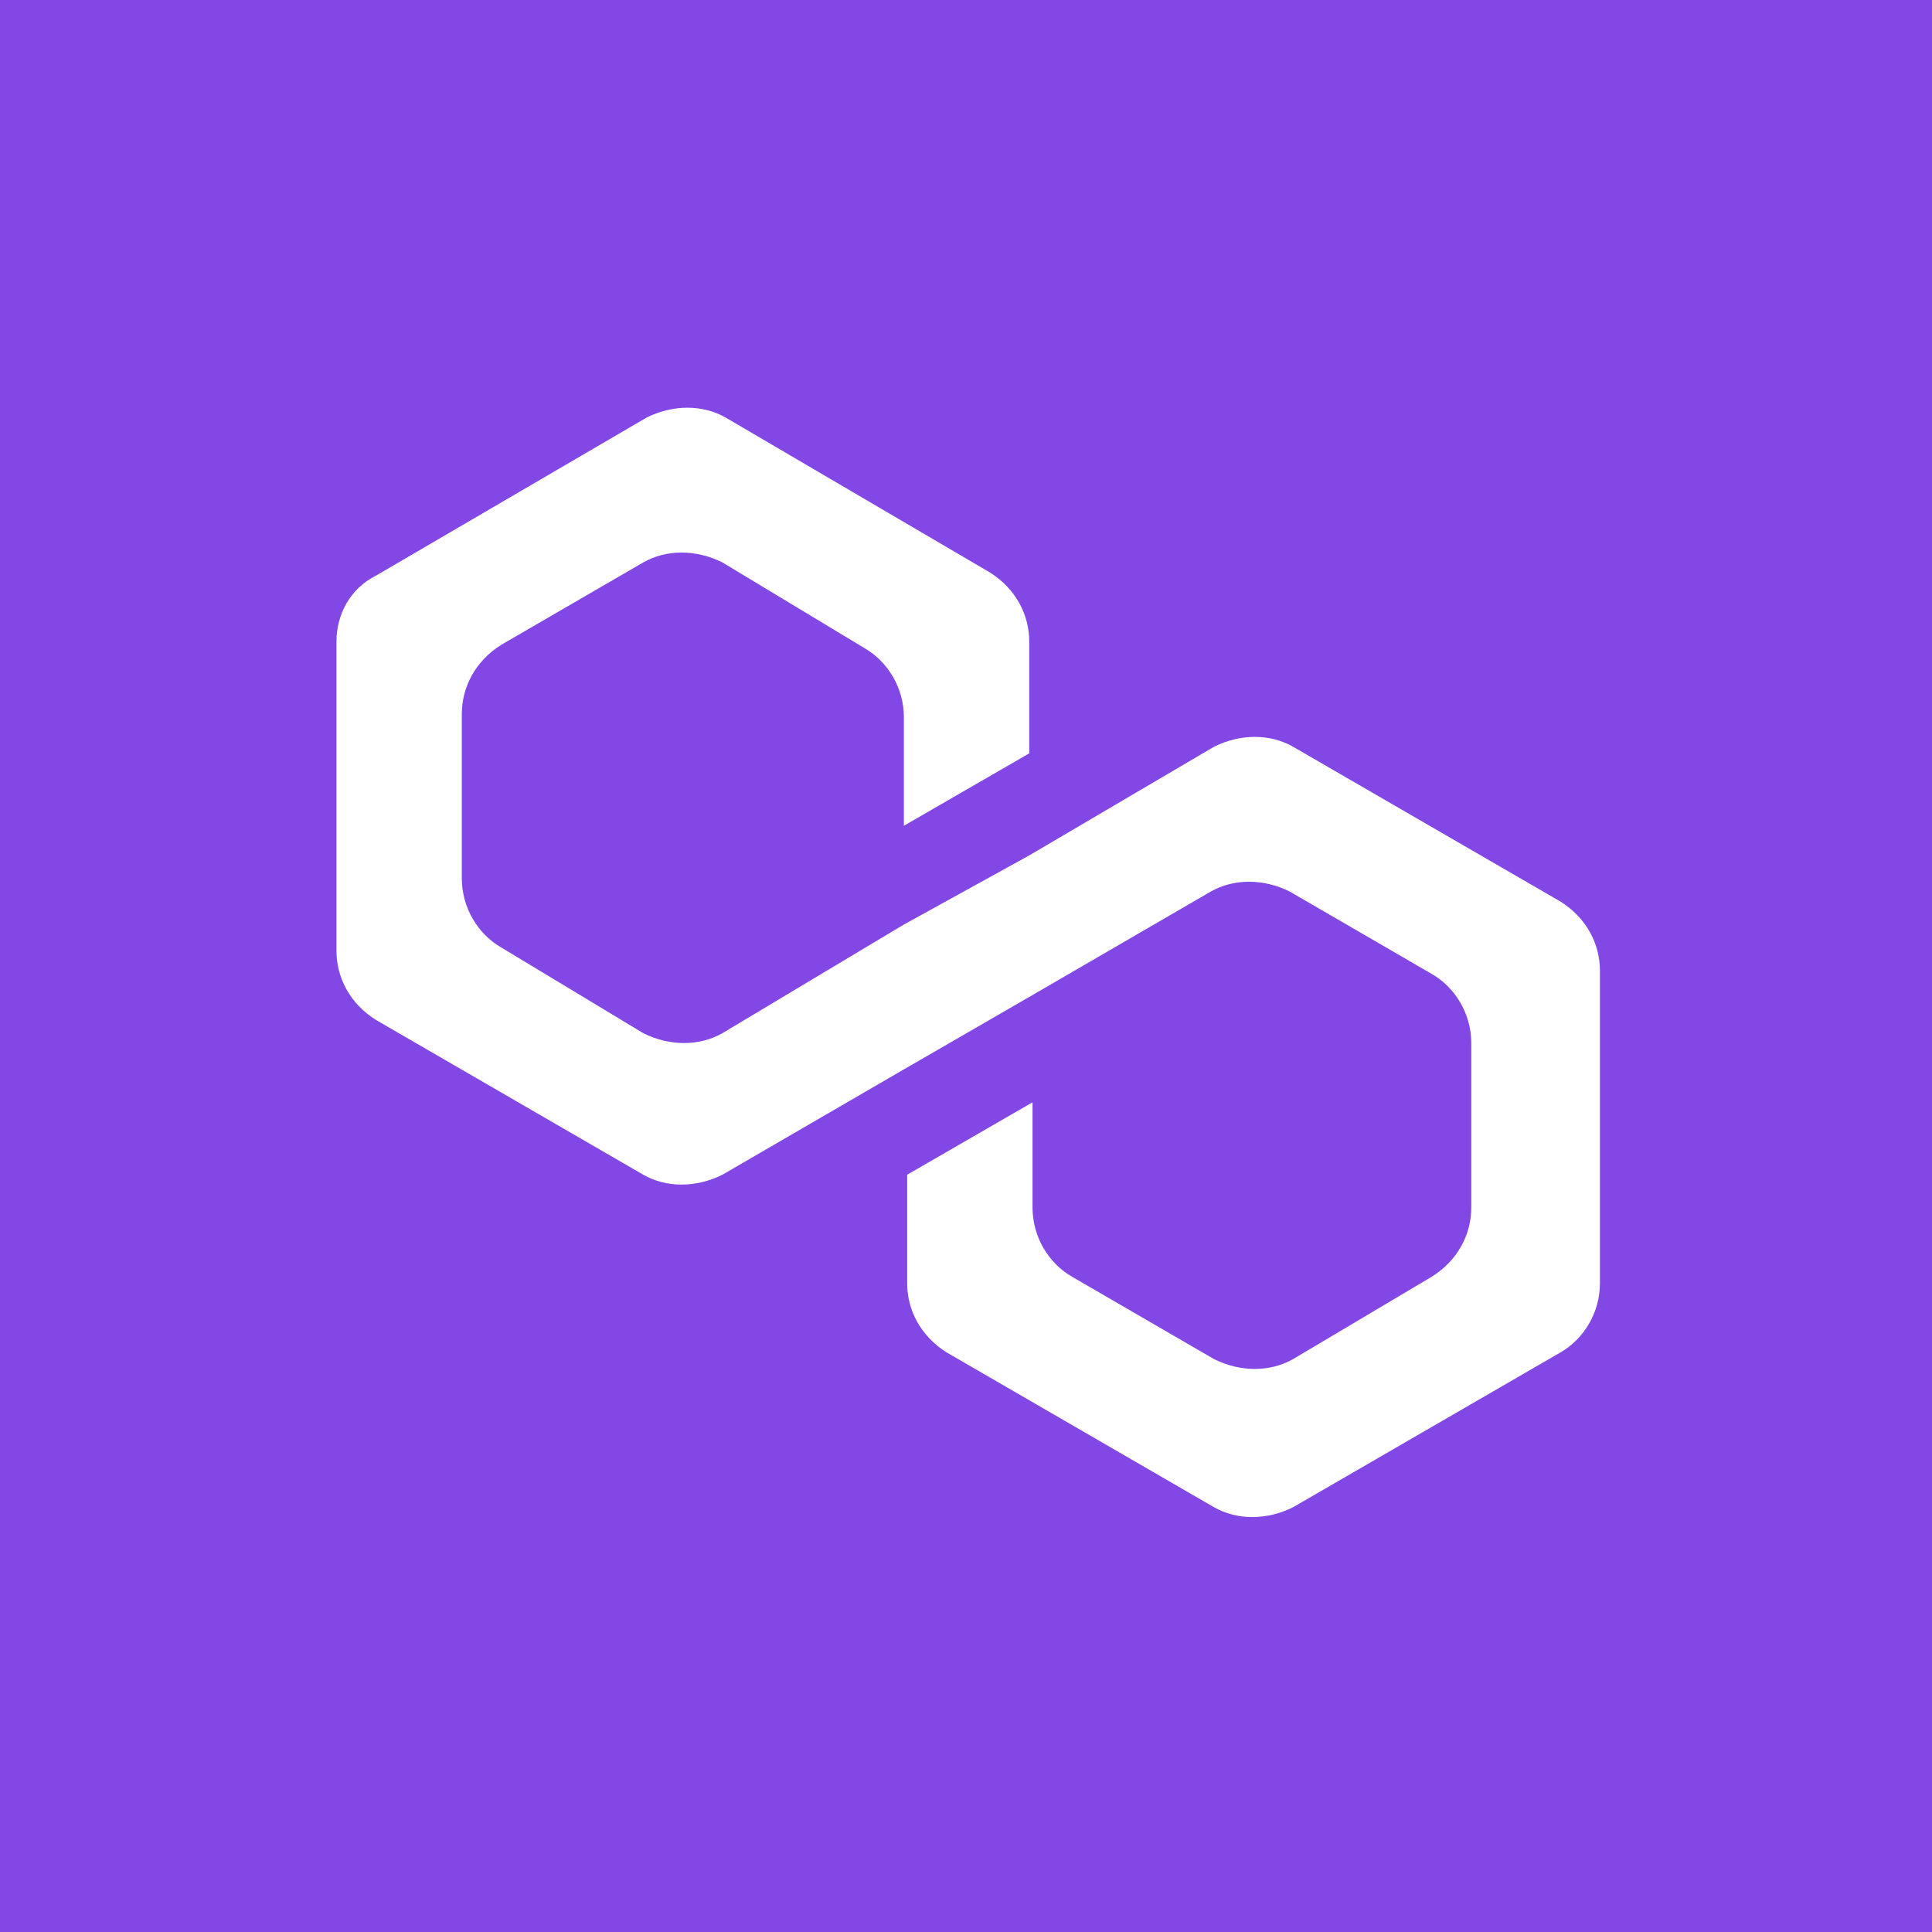
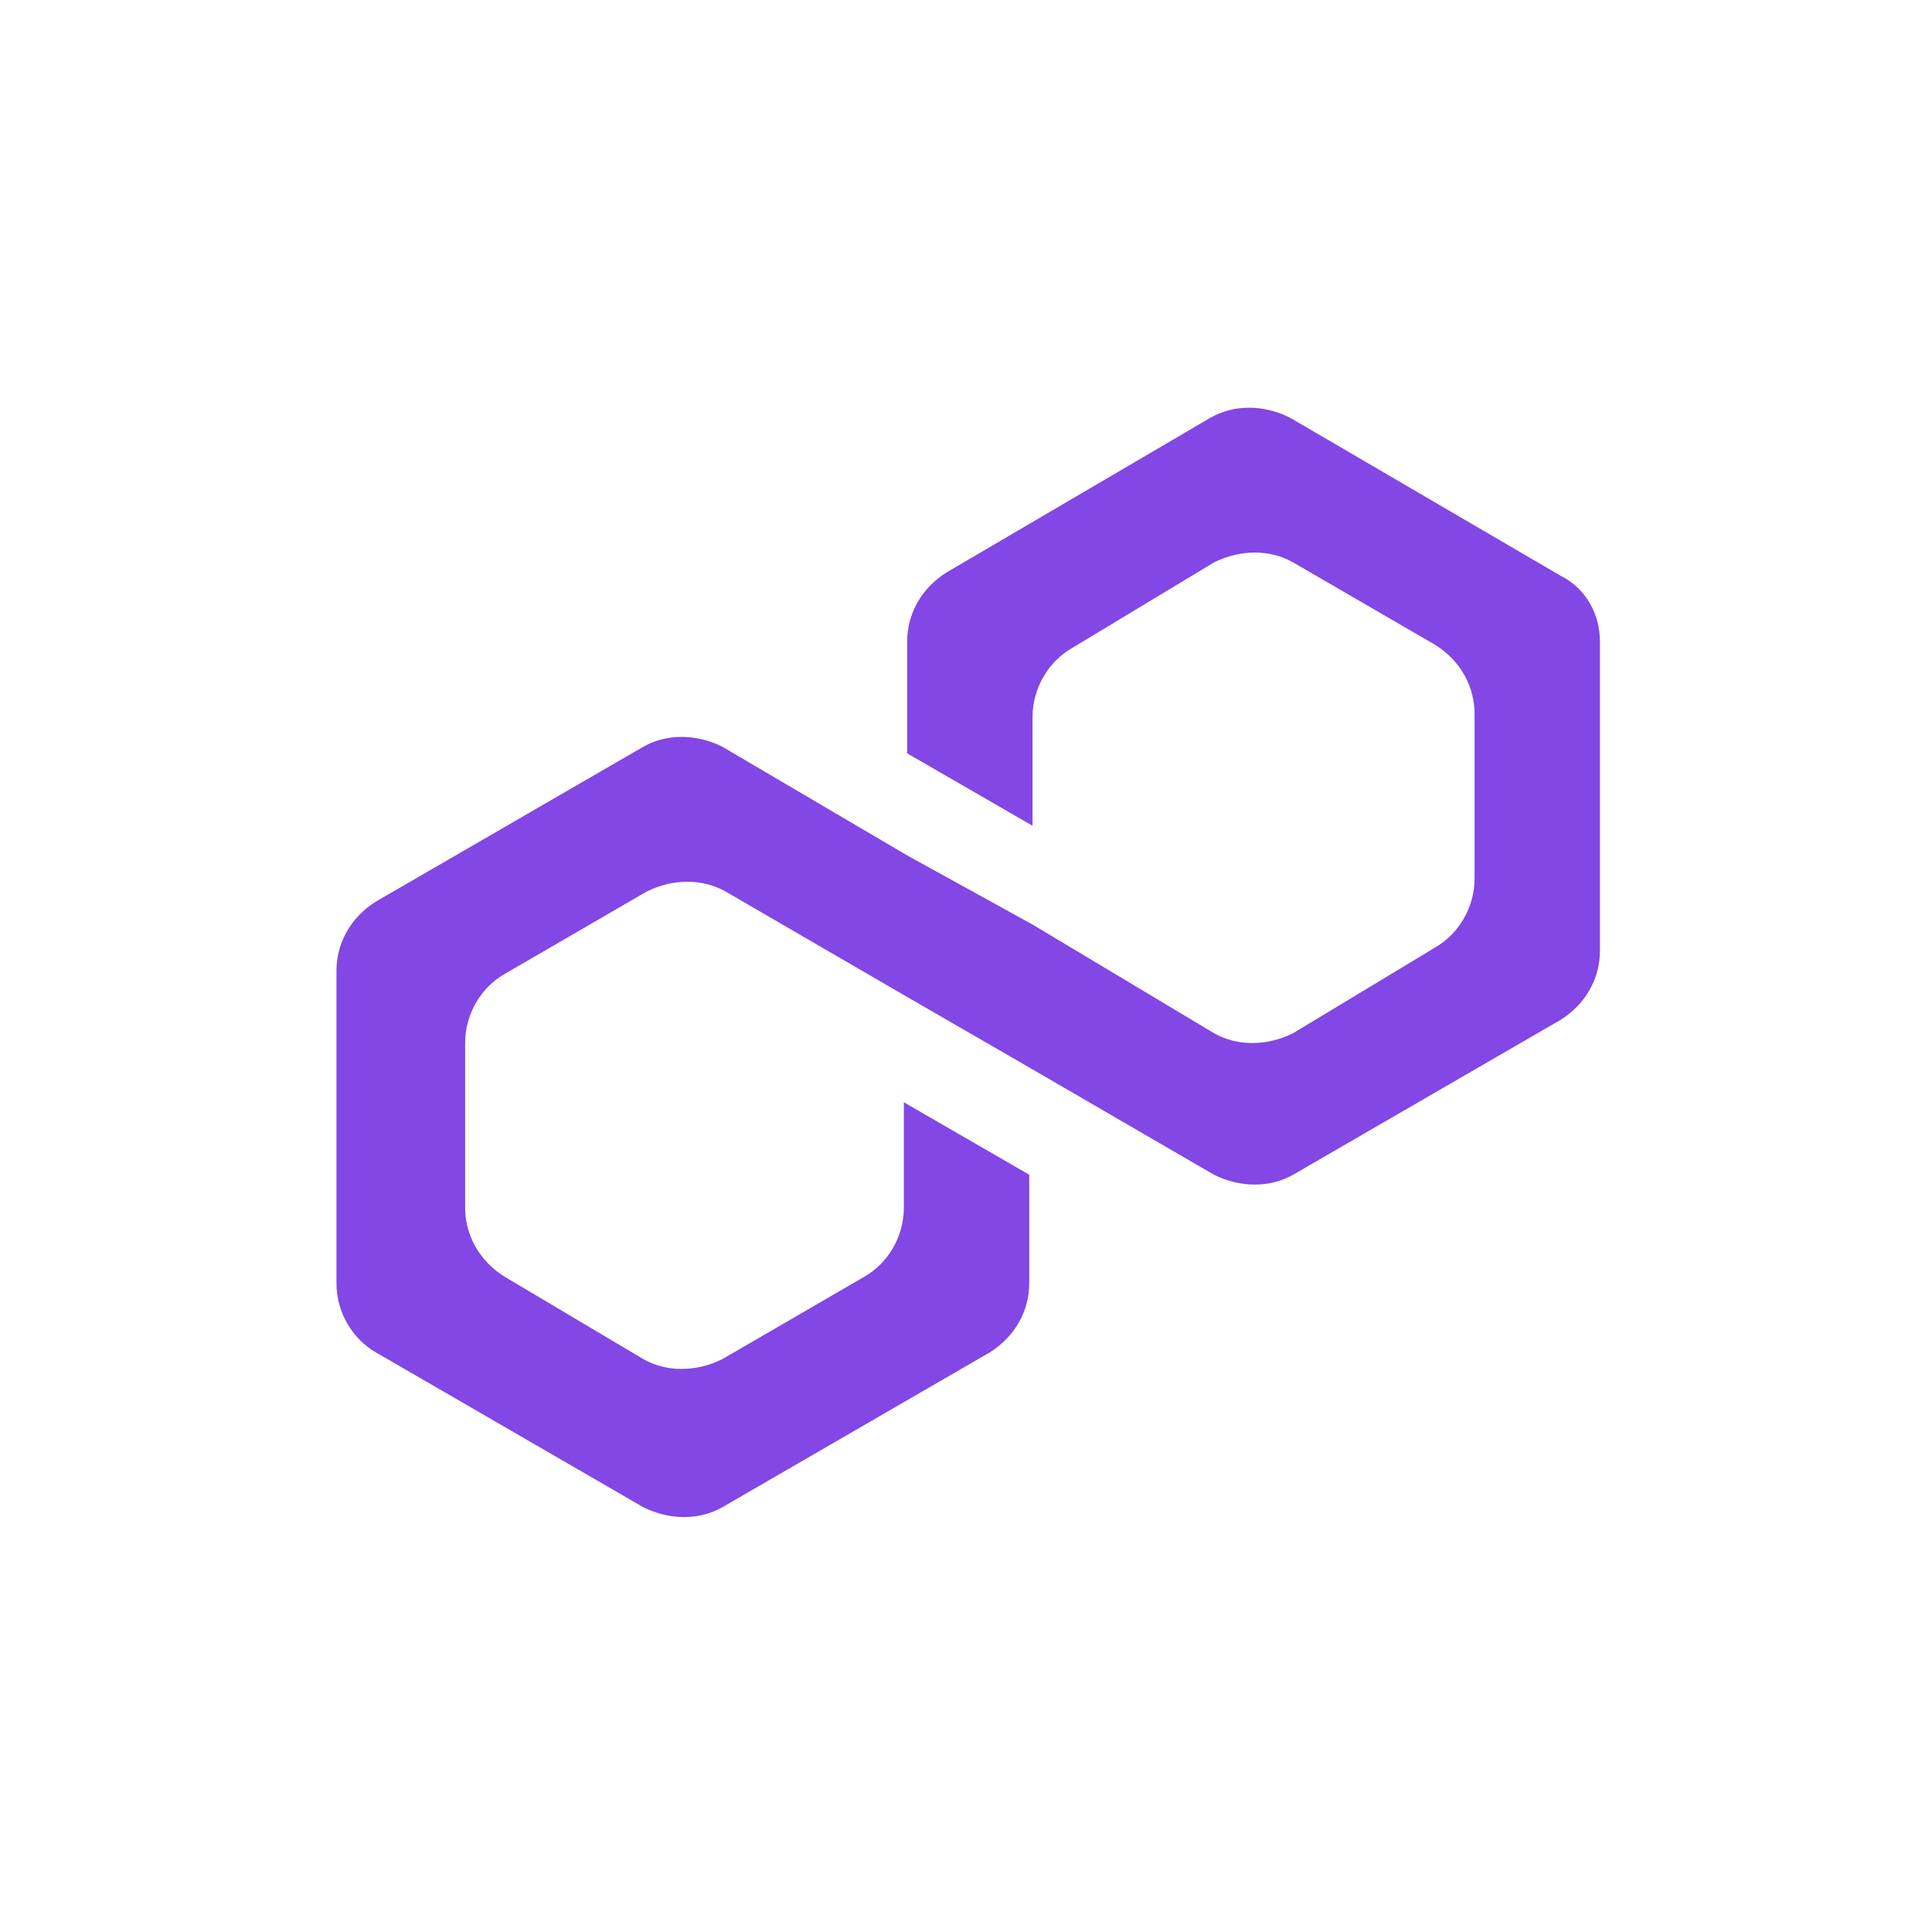
<svg xmlns="http://www.w3.org/2000/svg" width="256" height="256" viewBox="0 0 256 256" fill="none">
-   <g clip-path="url(#clip0_1239_2)">
-     <rect width="256" height="256" fill="#1E1E1E" />
-     <rect width="256" height="256" fill="#8247E5" />
-     <path d="M171.348 98.952C168.288 97.207 164.354 97.207 160.857 98.952L136.378 113.346L119.768 122.506L95.726 136.9C92.666 138.645 88.732 138.645 85.235 136.9L66.439 125.559C63.379 123.814 61.194 120.325 61.194 116.399V94.59C61.194 91.1 62.942 87.611 66.439 85.43L85.235 74.525C88.295 72.781 92.229 72.781 95.726 74.525L114.522 85.866C117.582 87.611 119.768 91.1 119.768 95.026V109.42L136.378 99.824V84.994C136.378 81.504 134.63 78.015 131.133 75.834L96.163 55.333C93.103 53.588 89.169 53.588 85.672 55.333L49.829 76.27C46.332 78.015 44.583 81.504 44.583 84.994V125.995C44.583 129.485 46.332 132.974 49.829 135.155L85.235 155.656C88.295 157.401 92.229 157.401 95.726 155.656L119.768 141.698L136.378 132.102L160.42 118.144C163.48 116.399 167.414 116.399 170.911 118.144L189.707 129.049C192.767 130.793 194.952 134.283 194.952 138.209V160.018C194.952 163.508 193.204 166.997 189.707 169.178L171.348 180.083C168.288 181.827 164.354 181.827 160.857 180.083L142.061 169.178C139.001 167.433 136.816 163.944 136.816 160.018V146.06L120.205 155.656V170.05C120.205 173.54 121.953 177.029 125.45 179.21L160.857 199.711C163.917 201.456 167.851 201.456 171.348 199.711L206.755 179.21C209.814 177.466 212 173.976 212 170.05V128.613C212 125.123 210.252 121.634 206.755 119.453L171.348 98.952Z" fill="white" />
+   <g clip-path="url(#clip0_3095_27)">
+     <mask id="mask0_3095_27" style="mask-type:luminance" maskUnits="userSpaceOnUse" x="0" y="0" width="256" height="256">
+       <path d="M256 0H0V256H256V0Z" fill="white" />
+     </mask>
+     <g mask="url(#mask0_3095_27)">
+       <path d="M256 0H0V256H256V0Z" fill="#1E1E1E" />
+       <path d="M256 0H0V256H256V0Z" fill="white" />
+       <path d="M85.235 98.952C88.295 97.207 92.229 97.207 95.726 98.952L120.205 113.346L136.815 122.506L160.857 136.9C163.917 138.645 167.851 138.645 171.348 136.9L190.144 125.559C193.204 123.814 195.389 120.325 195.389 116.399V94.59C195.389 91.1 193.641 87.611 190.144 85.43L171.348 74.525C168.288 72.781 164.354 72.781 160.857 74.525L142.061 85.866C139.001 87.611 136.815 91.1 136.815 95.026V109.42L120.205 99.824V84.994C120.205 81.504 121.953 78.015 125.45 75.834L160.42 55.333C163.48 53.588 167.414 53.588 170.911 55.333L206.755 76.27C210.252 78.015 212 81.504 212 84.994V125.995C212 129.485 210.252 132.974 206.755 135.155L171.348 155.656C168.288 157.401 164.354 157.401 160.857 155.656L136.815 141.698L120.205 132.102L96.163 118.144C93.103 116.399 89.169 116.399 85.672 118.144L66.876 129.049C63.816 130.793 61.631 134.283 61.631 138.209V160.018C61.631 163.508 63.379 166.997 66.876 169.178L85.235 180.083C88.295 181.827 92.229 181.827 95.726 180.083L114.522 169.178C117.582 167.433 119.767 163.944 119.767 160.018V146.06L136.378 155.656V170.05C136.378 173.54 134.63 177.029 131.133 179.21L95.726 199.711C92.666 201.456 88.732 201.456 85.235 199.711L49.828 179.21C46.769 177.466 44.583 173.976 44.583 170.05V128.613C44.583 125.123 46.331 121.634 49.828 119.453L85.235 98.952Z" fill="#8247E5" />
+     </g>
  </g>
  <defs>
-     <clipPath id="clip0_1239_2">
+     <clipPath id="clip0_3095_27">
      <rect width="256" height="256" fill="white" />
    </clipPath>
  </defs>
</svg>
